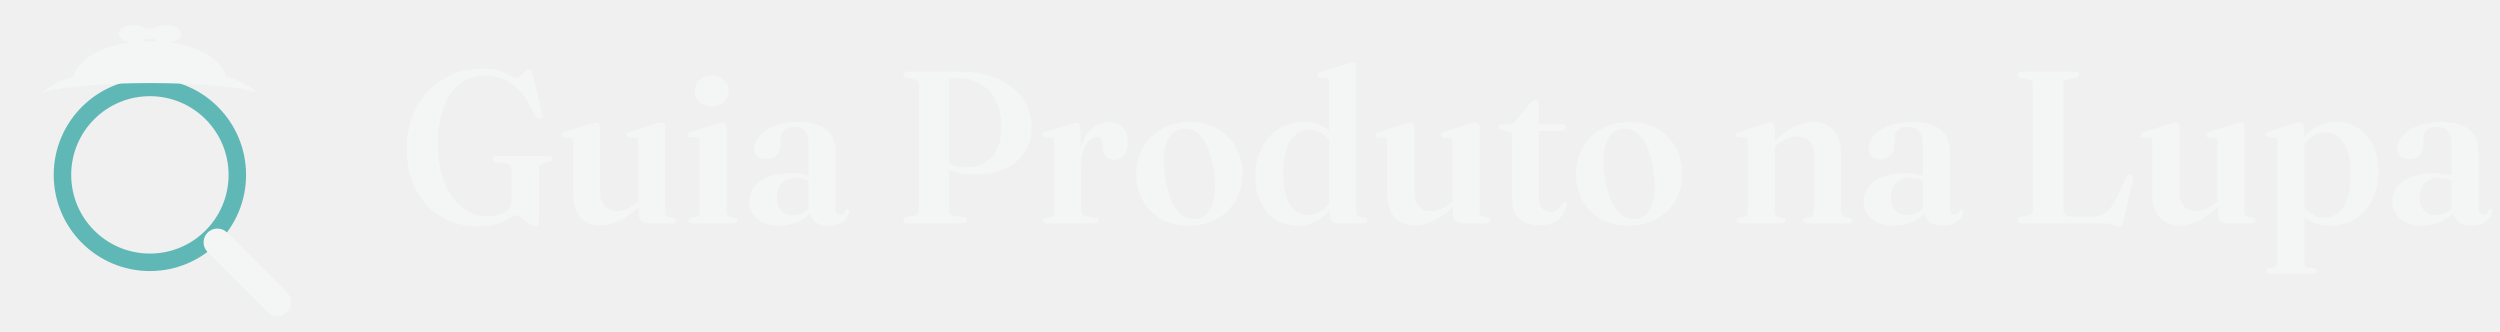
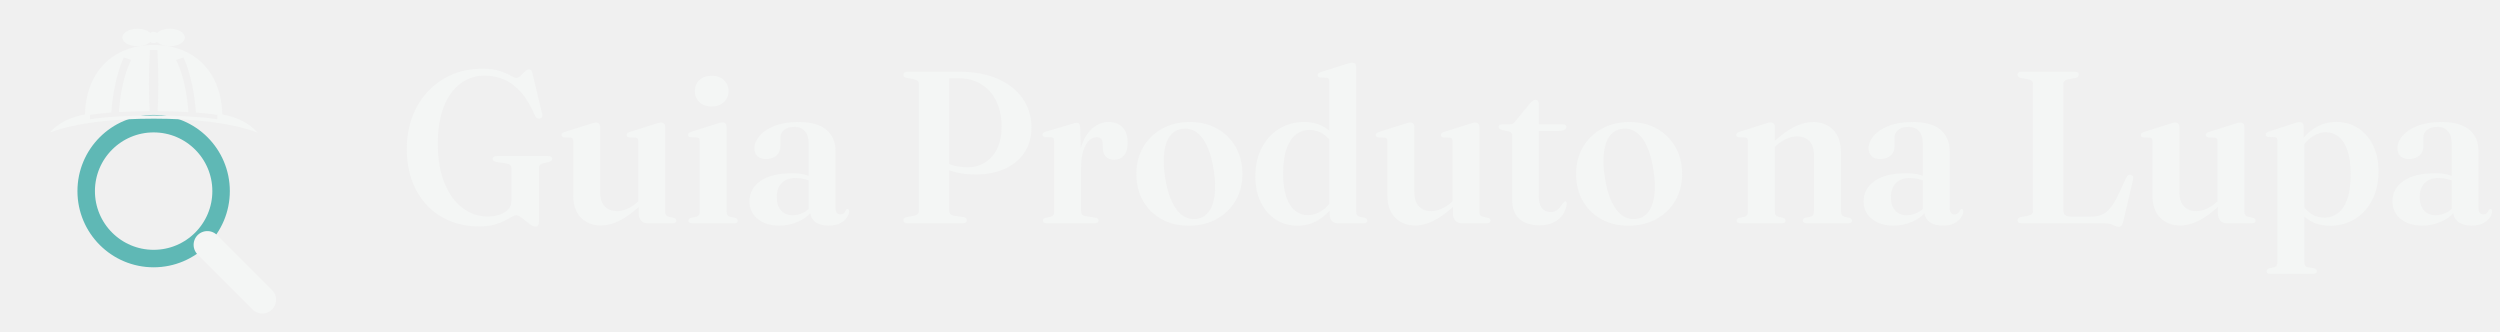
<svg xmlns="http://www.w3.org/2000/svg" viewBox="0 0 739 98" width="739" height="98">
+   <defs>
+     <mask id="marcahorizontalfundoescuro-chapeu" maskUnits="userSpaceOnUse" x="0" y="0" width="260" height="260">
+       <path d="M68 94 C68 58 90 36 123 36 C156 36 178 58 178 94 Z" fill="#fff" />
+       <path d="M40 106 C58 86 90 90 123 90 C156 90 188 86 206 106 C184 98 154 95 123 95 C92 95 62 98 40 106 Z" fill="#fff" />
+       <ellipse cx="110" cy="30" rx="12" ry="7" fill="#fff" />
+       <ellipse cx="136" cy="30" rx="12" ry="7" fill="#fff" />
+       <circle cx="123" cy="30" r="4.5" fill="#fff" />
+       <path d="M120 40 C119 58 119 78 120 92 L126 92 C127 78 127 58 126 40 Z" fill="#000" />
+       <path d="M99 46 C93 60 90 76 89 92 L95 92 C96 76 99 60 105 48 Z" fill="#000" />
+       <path d="M147 46 C153 60 156 76 157 92 L151 92 C150 76 147 60 141 48 Z" fill="#000" />
+       <path d="M72 92 C96 88 150 88 174 92 L174 95.5 C150 91.5 96 91.5 72 95.5 Z" fill="#000" />
+     </mask>
+   </defs>
  <g transform="translate(0,0) scale(0.36923)">
    <g>
-       <circle cx="120" cy="140" r="70" fill="none" stroke="#5FB8B5" stroke-width="14" />
-       <line x1="174" y1="194" x2="222" y2="242" stroke="#F4F6F5" stroke-width="22" stroke-linecap="round" />
-       <path d="M58 66 C62 22 178 22 182 66 Z" fill="#F4F6F5" />
-       <ellipse cx="107" cy="27" rx="12" ry="7" fill="#F4F6F5" />
-       <ellipse cx="133" cy="27" rx="12" ry="7" fill="#F4F6F5" />
-       <circle cx="120" cy="27" r="4.5" fill="#F4F6F5" />
-       <path d="M34 74 C66 46 174 46 206 74 C174 64 66 64 34 74 Z" fill="#F4F6F5" />
+       <circle cx="123" cy="153" r="54" fill="none" stroke="#5FB8B5" stroke-width="14" />
+       <line x1="166" y1="196" x2="210" y2="240" stroke="#F4F6F5" stroke-width="22" stroke-linecap="round" />
+       <rect x="0" y="0" width="260" height="260" fill="#F4F6F5" mask="url(#marcahorizontalfundoescuro-chapeu)" />
    </g>
  </g>
  <g transform="translate(118,66)">
    <path d="M41.322 -0.481Q41.322 0.313 41.055 0.639Q40.788 0.966 40.229 0.966Q39.647 0.966 38.915 0.463Q38.183 -0.04 37.403 -0.706Q36.622 -1.372 35.889 -1.875Q35.156 -2.378 34.561 -2.378Q34.05 -2.378 33.226 -1.875Q32.401 -1.372 31.137 -0.726Q29.872 -0.08 28.065 0.423Q26.259 0.927 23.772 0.927Q18.852 0.927 14.887 -0.738Q10.921 -2.402 8.099 -5.452Q5.277 -8.502 3.764 -12.686Q2.251 -16.869 2.251 -21.911Q2.251 -27.14 3.901 -31.498Q5.551 -35.856 8.55 -39.034Q11.55 -42.212 15.631 -43.951Q19.712 -45.691 24.574 -45.691Q27.704 -45.691 29.724 -45.015Q31.745 -44.339 32.898 -43.658Q34.051 -42.977 34.565 -42.977Q35.247 -42.977 35.891 -43.608Q36.535 -44.238 37.169 -44.864Q37.803 -45.49 38.419 -45.49Q38.756 -45.49 38.986 -45.264Q39.216 -45.038 39.374 -44.423L42.276 -32.226Q42.416 -31.751 42.215 -31.403Q42.013 -31.056 41.581 -30.95Q41.157 -30.858 40.799 -31.034Q40.441 -31.21 40.205 -31.682Q38.375 -36.053 36.062 -38.678Q33.749 -41.302 31.035 -42.472Q28.321 -43.642 25.273 -43.642Q21.202 -43.642 18.079 -41.284Q14.956 -38.927 13.183 -34.458Q11.411 -29.99 11.411 -23.614Q11.411 -16.732 13.382 -11.897Q15.352 -7.061 18.72 -4.523Q22.088 -1.984 26.251 -1.984Q27.596 -1.984 28.837 -2.291Q30.078 -2.598 31.052 -3.179Q32.026 -3.761 32.594 -4.599Q33.162 -5.438 33.162 -6.478V-16.337Q33.162 -16.927 32.815 -17.236Q32.468 -17.545 31.565 -17.708L28.679 -18.119Q28.167 -18.236 27.901 -18.463Q27.635 -18.69 27.635 -19.031Q27.635 -19.416 27.926 -19.637Q28.218 -19.858 28.814 -19.858H44.044Q44.649 -19.858 44.937 -19.637Q45.226 -19.416 45.226 -19.04Q45.226 -18.709 45.017 -18.507Q44.809 -18.306 44.323 -18.147L42.692 -17.775Q41.978 -17.584 41.65 -17.275Q41.322 -16.965 41.322 -16.337Z M70.812 -2.857V-5.651L70.669 -5.797V-24.273Q70.669 -24.794 70.492 -25.033Q70.315 -25.271 69.909 -25.319L67.953 -25.386Q67.575 -25.453 67.408 -25.634Q67.242 -25.816 67.242 -26.092Q67.242 -26.419 67.442 -26.614Q67.643 -26.809 68.145 -26.988L75.355 -29.264Q76.11 -29.538 76.559 -29.651Q77.009 -29.765 77.405 -29.765Q78.011 -29.765 78.32 -29.422Q78.629 -29.08 78.629 -28.525V-3.517Q78.629 -2.799 78.869 -2.435Q79.11 -2.072 79.613 -1.937L81.118 -1.625Q81.541 -1.506 81.728 -1.298Q81.914 -1.09 81.914 -0.787Q81.914 -0.427 81.659 -0.213Q81.404 0.0 80.862 0.0H73.343Q72.232 0.0 71.522 -0.782Q70.812 -1.564 70.812 -2.857ZM51.45 -8.261V-24.273Q51.45 -24.794 51.27 -25.033Q51.09 -25.271 50.677 -25.319L48.722 -25.386Q48.343 -25.453 48.177 -25.634Q48.01 -25.816 48.01 -26.092Q48.01 -26.419 48.21 -26.614Q48.411 -26.809 48.913 -26.988L56.136 -29.264Q56.928 -29.548 57.369 -29.656Q57.81 -29.765 58.149 -29.765Q58.783 -29.765 59.097 -29.422Q59.41 -29.08 59.41 -28.525V-9.284Q59.41 -6.384 60.768 -4.987Q62.126 -3.59 64.406 -3.59Q65.824 -3.59 67.371 -4.251Q68.918 -4.912 70.531 -6.326L71.749 -7.39L72.661 -6.446L71.444 -5.364Q67.774 -2.028 64.969 -0.682Q62.164 0.664 59.694 0.664Q56.04 0.664 53.745 -1.654Q51.45 -3.972 51.45 -8.261Z M96.782 -28.565V-3.517Q96.782 -2.799 97.022 -2.435Q97.263 -2.072 97.766 -1.937L99.27 -1.625Q99.694 -1.506 99.881 -1.298Q100.067 -1.09 100.067 -0.787Q100.067 -0.427 99.812 -0.213Q99.556 0.0 99.015 0.0H86.519Q86.007 0.0 85.751 -0.213Q85.495 -0.427 85.495 -0.787Q85.495 -1.07 85.678 -1.274Q85.86 -1.479 86.264 -1.604L87.837 -1.937Q88.349 -2.079 88.586 -2.435Q88.822 -2.791 88.822 -3.496V-24.314Q88.822 -24.834 88.645 -25.073Q88.468 -25.312 88.062 -25.36L86.106 -25.427Q85.728 -25.494 85.561 -25.675Q85.394 -25.857 85.394 -26.133Q85.394 -26.46 85.595 -26.655Q85.795 -26.85 86.298 -27.028L93.508 -29.305Q94.3 -29.589 94.74 -29.697Q95.181 -29.806 95.52 -29.806Q96.155 -29.806 96.468 -29.463Q96.782 -29.121 96.782 -28.565ZM92.346 -34.527Q90.121 -34.527 88.758 -35.812Q87.394 -37.096 87.394 -39.079Q87.394 -41.065 88.764 -42.337Q90.134 -43.608 92.346 -43.608Q94.587 -43.608 95.97 -42.33Q97.353 -41.051 97.353 -39.079Q97.353 -37.096 95.966 -35.812Q94.58 -34.527 92.346 -34.527Z M121.505 -3.555V-4.04L121.042 -3.983V-23.557Q121.042 -25.936 119.943 -27.217Q118.844 -28.498 116.807 -28.498Q114.759 -28.498 113.718 -27.564Q112.676 -26.63 112.676 -25.396V-22.743Q112.676 -21.034 111.515 -20.013Q110.355 -18.991 108.383 -18.991Q106.797 -18.991 105.904 -19.828Q105.012 -20.664 105.012 -22.204Q105.012 -24.054 106.504 -25.831Q107.997 -27.608 110.906 -28.769Q113.815 -29.929 118.058 -29.929Q123.572 -29.929 126.272 -27.64Q128.971 -25.35 128.971 -21.344V-4.613Q128.971 -3.581 129.357 -3.1Q129.743 -2.618 130.384 -2.618Q131.035 -2.618 131.431 -2.967Q131.827 -3.316 132.013 -3.863Q132.118 -4.03 132.242 -4.13Q132.366 -4.231 132.538 -4.231Q132.783 -4.231 132.897 -4.059Q133.011 -3.886 133.011 -3.582Q133.011 -2.748 132.37 -1.755Q131.728 -0.763 130.402 -0.04Q129.076 0.684 127.007 0.684Q124.352 0.684 122.929 -0.463Q121.505 -1.61 121.505 -3.555ZM103.54 -6.47Q103.54 -10.186 106.765 -12.484Q109.99 -14.783 116.226 -14.783Q118.293 -14.783 119.813 -14.406Q121.333 -14.028 122.525 -13.438L122.06 -12.245Q120.924 -12.766 119.746 -13.071Q118.568 -13.375 117.143 -13.375Q114.513 -13.375 113.06 -11.884Q111.607 -10.393 111.607 -7.734Q111.607 -5.128 112.903 -3.747Q114.2 -2.366 116.262 -2.366Q117.876 -2.366 119.4 -3.113Q120.925 -3.86 121.964 -5.211L122.492 -4.158Q120.881 -1.827 118.152 -0.569Q115.423 0.69 112.323 0.69Q108.421 0.69 105.981 -1.295Q103.54 -3.28 103.54 -6.47Z M186.898 -28.287Q186.898 -24.057 184.841 -20.946Q182.784 -17.836 179.074 -16.128Q175.364 -14.421 170.42 -14.421Q166.947 -14.421 164.18 -15.178Q161.412 -15.934 159.249 -17.396L159.542 -19.091Q160.848 -18.197 162.22 -17.633Q163.592 -17.069 165.029 -16.808Q166.467 -16.547 167.934 -16.547Q170.858 -16.547 173.141 -17.95Q175.425 -19.353 176.747 -22.032Q178.068 -24.71 178.068 -28.495Q178.068 -32.981 176.462 -36.197Q174.856 -39.414 172.002 -41.141Q169.148 -42.869 165.385 -42.869H162.611V-3.625Q162.611 -3.074 162.948 -2.718Q163.284 -2.362 163.989 -2.235L166.854 -1.824Q167.35 -1.735 167.568 -1.51Q167.785 -1.285 167.785 -0.863Q167.785 -0.476 167.513 -0.238Q167.24 0.0 166.644 0.0H150.222Q149.634 0.0 149.35 -0.238Q149.066 -0.476 149.066 -0.872Q149.066 -1.57 149.937 -1.823L152.256 -2.243Q152.94 -2.408 153.278 -2.745Q153.615 -3.082 153.615 -3.606V-41.135Q153.615 -41.693 153.281 -42.046Q152.947 -42.399 152.284 -42.557L149.905 -42.985Q149.066 -43.223 149.066 -43.928Q149.066 -44.349 149.346 -44.575Q149.625 -44.8 150.213 -44.8H165.519Q172.108 -44.8 176.9 -42.704Q181.692 -40.608 184.295 -36.883Q186.898 -33.158 186.898 -28.287Z M200.771 -16.419Q200.771 -20.872 202.047 -23.88Q203.323 -26.889 205.355 -28.412Q207.388 -29.935 209.653 -29.935Q212.374 -29.935 213.852 -28.339Q215.331 -26.743 215.331 -23.805Q215.331 -21.282 214.228 -20.034Q213.126 -18.786 211.415 -18.786Q209.746 -18.786 208.884 -19.702Q208.022 -20.618 207.988 -22.325L207.971 -23.407Q207.954 -24.421 207.522 -24.931Q207.09 -25.441 206.082 -25.441Q204.954 -25.441 203.917 -24.456Q202.881 -23.471 202.223 -21.472Q201.565 -19.473 201.565 -16.414ZM201.297 -28.465 201.565 -19.619V-3.6Q201.565 -2.955 201.856 -2.595Q202.147 -2.234 202.843 -2.114L205.789 -1.655Q206.272 -1.575 206.492 -1.371Q206.713 -1.167 206.713 -0.796Q206.713 -0.427 206.439 -0.213Q206.165 0.0 205.634 0.0H191.339Q190.803 0.0 190.54 -0.221Q190.278 -0.442 190.278 -0.793Q190.278 -1.083 190.48 -1.295Q190.682 -1.507 191.096 -1.632L192.62 -1.937Q193.132 -2.072 193.369 -2.423Q193.605 -2.774 193.605 -3.446V-24.326Q193.605 -24.855 193.432 -25.106Q193.259 -25.358 192.853 -25.406L190.856 -25.473Q190.502 -25.539 190.332 -25.721Q190.161 -25.902 190.161 -26.17Q190.161 -26.489 190.366 -26.697Q190.571 -26.905 191.081 -27.074L198.232 -29.172Q199.161 -29.515 199.607 -29.618Q200.052 -29.722 200.332 -29.722Q200.784 -29.722 201.007 -29.419Q201.23 -29.116 201.297 -28.465Z M233.727 -29.928Q238.295 -29.928 241.792 -27.973Q245.29 -26.019 247.27 -22.545Q249.249 -19.071 249.249 -14.518Q249.249 -10.105 247.219 -6.663Q245.189 -3.222 241.622 -1.253Q238.056 0.716 233.393 0.716Q228.826 0.716 225.339 -1.229Q221.851 -3.175 219.881 -6.626Q217.911 -10.078 217.911 -14.587Q217.911 -19.043 219.926 -22.499Q221.942 -25.955 225.503 -27.942Q229.064 -29.928 233.727 -29.928ZM235.669 -1.283Q237.847 -1.562 239.216 -3.278Q240.586 -4.994 241.021 -8.082Q241.455 -11.17 240.803 -15.544Q240.162 -19.928 238.836 -22.784Q237.51 -25.639 235.64 -26.933Q233.771 -28.227 231.503 -27.923Q229.288 -27.635 227.921 -25.903Q226.555 -24.171 226.153 -21.093Q225.751 -18.015 226.386 -13.657Q227.027 -9.335 228.366 -6.472Q229.706 -3.608 231.574 -2.303Q233.443 -0.997 235.669 -1.283Z M275.076 -4.604 274.932 -4.766V-41.973Q274.932 -42.493 274.755 -42.732Q274.578 -42.971 274.172 -43.019L272.217 -43.086Q271.838 -43.152 271.672 -43.334Q271.505 -43.515 271.505 -43.791Q271.505 -44.119 271.706 -44.313Q271.906 -44.508 272.408 -44.687L279.618 -46.963Q280.381 -47.238 280.827 -47.351Q281.273 -47.464 281.669 -47.464Q282.275 -47.464 282.584 -47.122Q282.892 -46.779 282.892 -46.224V-3.517Q282.892 -2.799 283.133 -2.435Q283.373 -2.072 283.877 -1.937L285.381 -1.625Q285.805 -1.506 285.991 -1.298Q286.178 -1.09 286.178 -0.787Q286.178 -0.427 285.922 -0.213Q285.667 0.0 285.126 0.0H277.511Q276.438 0.0 275.757 -0.664Q275.076 -1.328 275.076 -2.474ZM253.08 -13.818Q253.08 -18.768 255.002 -22.386Q256.925 -26.003 260.181 -27.969Q263.438 -29.935 267.439 -29.935Q270.97 -29.935 273.515 -28.382Q276.06 -26.828 277.671 -23.968L276.276 -22.864Q274.994 -25.162 273.153 -26.378Q271.312 -27.593 269.028 -27.593Q266.841 -27.593 265.086 -26.253Q263.331 -24.912 262.311 -22.056Q261.291 -19.2 261.291 -14.636Q261.291 -10.477 262.232 -7.762Q263.172 -5.047 264.82 -3.719Q266.467 -2.39 268.587 -2.39Q270.616 -2.39 272.534 -3.577Q274.453 -4.763 276.12 -7.284L277.019 -6.134Q274.579 -2.731 271.784 -1.007Q268.988 0.716 265.603 0.716Q261.978 0.716 259.148 -1.099Q256.318 -2.915 254.699 -6.188Q253.08 -9.462 253.08 -13.818Z M311.484 -2.857V-5.651L311.341 -5.797V-24.273Q311.341 -24.794 311.164 -25.033Q310.987 -25.271 310.581 -25.319L308.625 -25.386Q308.247 -25.453 308.08 -25.634Q307.914 -25.816 307.914 -26.092Q307.914 -26.419 308.114 -26.614Q308.315 -26.809 308.817 -26.988L316.027 -29.264Q316.782 -29.538 317.231 -29.651Q317.681 -29.765 318.077 -29.765Q318.683 -29.765 318.992 -29.422Q319.301 -29.08 319.301 -28.525V-3.517Q319.301 -2.799 319.541 -2.435Q319.782 -2.072 320.285 -1.937L321.79 -1.625Q322.213 -1.506 322.4 -1.298Q322.586 -1.09 322.586 -0.787Q322.586 -0.427 322.331 -0.213Q322.076 0.0 321.534 0.0H314.015Q312.904 0.0 312.194 -0.782Q311.484 -1.564 311.484 -2.857ZM292.122 -8.261V-24.273Q292.122 -24.794 291.942 -25.033Q291.762 -25.271 291.349 -25.319L289.394 -25.386Q289.015 -25.453 288.849 -25.634Q288.682 -25.816 288.682 -26.092Q288.682 -26.419 288.882 -26.614Q289.083 -26.809 289.585 -26.988L296.808 -29.264Q297.6 -29.548 298.041 -29.656Q298.482 -29.765 298.821 -29.765Q299.455 -29.765 299.769 -29.422Q300.082 -29.08 300.082 -28.525V-9.284Q300.082 -6.384 301.44 -4.987Q302.798 -3.59 305.078 -3.59Q306.496 -3.59 308.043 -4.251Q309.59 -4.912 311.203 -6.326L312.421 -7.39L313.333 -6.446L312.116 -5.364Q308.446 -2.028 305.641 -0.682Q302.836 0.664 300.366 0.664Q296.712 0.664 294.417 -1.654Q292.122 -3.972 292.122 -8.261Z M328.024 -27.129 325.907 -27.618Q325.408 -27.772 325.209 -27.978Q325.009 -28.185 325.009 -28.473Q325.009 -28.841 325.267 -29.043Q325.526 -29.245 325.936 -29.245H328.306Q328.832 -29.245 329.179 -29.428Q329.526 -29.611 329.861 -30.097L334.323 -35.479Q334.741 -35.992 335.137 -36.24Q335.533 -36.489 335.926 -36.489Q336.358 -36.489 336.602 -36.214Q336.846 -35.938 336.846 -35.422V-8.121Q336.846 -5.73 337.772 -4.52Q338.699 -3.31 340.333 -3.31Q341.255 -3.31 341.864 -3.635Q342.474 -3.96 342.898 -4.459Q343.322 -4.959 343.69 -5.496Q344.058 -6.034 344.48 -6.46Q344.761 -6.547 344.966 -6.372Q345.17 -6.198 345.14 -5.714Q344.903 -3.844 343.874 -2.423Q342.845 -1.001 341.122 -0.2Q339.4 0.602 337.1 0.602Q333.287 0.602 331.145 -1.274Q329.003 -3.149 329.003 -6.99V-25.82Q329.003 -26.391 328.788 -26.682Q328.572 -26.973 328.024 -27.129ZM333.939 -27.299 334.039 -29.245H344.04Q344.516 -29.245 344.769 -29.063Q345.021 -28.882 345.021 -28.514Q345.021 -27.997 344.492 -27.648Q343.963 -27.299 342.83 -27.299Z M363.711 -29.928Q368.279 -29.928 371.776 -27.973Q375.274 -26.019 377.254 -22.545Q379.233 -19.071 379.233 -14.518Q379.233 -10.105 377.203 -6.663Q375.173 -3.222 371.606 -1.253Q368.04 0.716 363.377 0.716Q358.81 0.716 355.323 -1.229Q351.835 -3.175 349.865 -6.626Q347.895 -10.078 347.895 -14.587Q347.895 -19.043 349.91 -22.499Q351.926 -25.955 355.487 -27.942Q359.048 -29.928 363.711 -29.928ZM365.653 -1.283Q367.831 -1.562 369.2 -3.278Q370.57 -4.994 371.005 -8.082Q371.439 -11.17 370.787 -15.544Q370.146 -19.928 368.82 -22.784Q367.494 -25.639 365.624 -26.933Q363.755 -28.227 361.487 -27.923Q359.272 -27.635 357.905 -25.903Q356.539 -24.171 356.137 -21.093Q355.735 -18.015 356.37 -13.657Q357.011 -9.335 358.35 -6.472Q359.69 -3.608 361.558 -2.303Q363.427 -0.997 365.653 -1.283Z M406.636 -28.565V-3.517Q406.636 -2.799 406.876 -2.44Q407.117 -2.081 407.62 -1.937L409.106 -1.616Q409.807 -1.371 409.807 -0.825Q409.807 0.0 408.745 0.0H396.373Q395.861 0.0 395.605 -0.213Q395.349 -0.427 395.349 -0.787Q395.349 -1.07 395.532 -1.274Q395.715 -1.479 396.118 -1.604L397.692 -1.937Q398.204 -2.079 398.44 -2.435Q398.676 -2.791 398.676 -3.496V-24.314Q398.676 -24.834 398.499 -25.073Q398.322 -25.312 397.916 -25.36L395.96 -25.427Q395.582 -25.494 395.415 -25.675Q395.249 -25.857 395.249 -26.133Q395.249 -26.46 395.449 -26.655Q395.65 -26.85 396.152 -27.028L403.362 -29.305Q404.125 -29.579 404.571 -29.692Q405.017 -29.806 405.413 -29.806Q406.019 -29.806 406.327 -29.463Q406.636 -29.121 406.636 -28.565ZM405.808 -21.882 404.896 -22.825 406.113 -23.907Q409.797 -27.258 412.61 -28.597Q415.423 -29.935 417.901 -29.935Q421.586 -29.935 423.884 -27.622Q426.182 -25.309 426.182 -21.01V-3.654Q426.182 -2.867 426.467 -2.46Q426.752 -2.052 427.316 -1.903L428.678 -1.604Q429.081 -1.485 429.264 -1.281Q429.446 -1.076 429.446 -0.787Q429.446 -0.427 429.198 -0.213Q428.951 0.0 428.409 0.0H415.996Q414.921 0.0 414.921 -0.825Q414.921 -1.371 415.628 -1.616L417.17 -1.937Q417.757 -2.088 417.989 -2.494Q418.222 -2.901 418.222 -3.654V-19.987Q418.222 -22.896 416.856 -24.289Q415.491 -25.682 413.189 -25.682Q411.763 -25.682 410.205 -25.028Q408.647 -24.374 407.026 -22.946Z M450.849 -3.555V-4.04L450.386 -3.983V-23.557Q450.386 -25.936 449.287 -27.217Q448.188 -28.498 446.151 -28.498Q444.103 -28.498 443.062 -27.564Q442.02 -26.63 442.02 -25.396V-22.743Q442.02 -21.034 440.859 -20.013Q439.699 -18.991 437.727 -18.991Q436.141 -18.991 435.248 -19.828Q434.356 -20.664 434.356 -22.204Q434.356 -24.054 435.848 -25.831Q437.341 -27.608 440.25 -28.769Q443.159 -29.929 447.402 -29.929Q452.916 -29.929 455.616 -27.64Q458.315 -25.35 458.315 -21.344V-4.613Q458.315 -3.581 458.701 -3.1Q459.087 -2.618 459.728 -2.618Q460.379 -2.618 460.775 -2.967Q461.171 -3.316 461.357 -3.863Q461.462 -4.03 461.586 -4.13Q461.71 -4.231 461.882 -4.231Q462.127 -4.231 462.241 -4.059Q462.355 -3.886 462.355 -3.582Q462.355 -2.748 461.714 -1.755Q461.072 -0.763 459.746 -0.04Q458.42 0.684 456.351 0.684Q453.696 0.684 452.273 -0.463Q450.849 -1.61 450.849 -3.555ZM432.884 -6.47Q432.884 -10.186 436.109 -12.484Q439.334 -14.783 445.57 -14.783Q447.637 -14.783 449.157 -14.406Q450.677 -14.028 451.869 -13.438L451.404 -12.245Q450.268 -12.766 449.09 -13.071Q447.912 -13.375 446.487 -13.375Q443.857 -13.375 442.404 -11.884Q440.951 -10.393 440.951 -7.734Q440.951 -5.128 442.247 -3.747Q443.544 -2.366 445.606 -2.366Q447.22 -2.366 448.744 -3.113Q450.269 -3.86 451.308 -5.211L451.836 -4.158Q450.225 -1.827 447.496 -0.569Q444.767 0.69 441.667 0.69Q437.765 0.69 435.325 -1.295Q432.884 -3.28 432.884 -6.47Z M495.602 -42.977 493.364 -42.572Q492.67 -42.414 492.305 -42.081Q491.94 -41.748 491.94 -41.187V-3.786Q491.94 -2.802 492.51 -2.382Q493.08 -1.962 494.228 -1.962H500.191Q501.882 -1.962 503.214 -2.495Q504.546 -3.029 505.73 -4.413Q506.915 -5.796 508.127 -8.374L510.552 -13.537Q510.79 -14.024 511.111 -14.205Q511.432 -14.385 511.867 -14.273Q512.336 -14.169 512.516 -13.836Q512.696 -13.504 512.538 -12.925L509.635 -0.474Q509.414 0.349 509.106 0.7Q508.797 1.052 508.233 1.052Q507.772 1.052 507.239 0.789Q506.707 0.526 505.985 0.263Q505.263 0.0 504.192 0.0H479.544Q478.956 0.0 478.675 -0.241Q478.395 -0.483 478.395 -0.863Q478.395 -1.577 479.283 -1.823L481.52 -2.228Q482.232 -2.393 482.588 -2.723Q482.944 -3.052 482.944 -3.613V-41.187Q482.944 -41.748 482.588 -42.081Q482.232 -42.414 481.52 -42.572L479.283 -42.977Q478.395 -43.223 478.395 -43.937Q478.395 -44.341 478.675 -44.57Q478.956 -44.8 479.544 -44.8H495.34Q495.936 -44.8 496.213 -44.57Q496.49 -44.341 496.49 -43.937Q496.49 -43.223 495.602 -42.977Z M537.628 -2.857V-5.651L537.485 -5.797V-24.273Q537.485 -24.794 537.308 -25.033Q537.131 -25.271 536.725 -25.319L534.769 -25.386Q534.391 -25.453 534.224 -25.634Q534.058 -25.816 534.058 -26.092Q534.058 -26.419 534.258 -26.614Q534.459 -26.809 534.961 -26.988L542.171 -29.264Q542.926 -29.538 543.375 -29.651Q543.825 -29.765 544.221 -29.765Q544.827 -29.765 545.136 -29.422Q545.445 -29.08 545.445 -28.525V-3.517Q545.445 -2.799 545.685 -2.435Q545.926 -2.072 546.429 -1.937L547.934 -1.625Q548.357 -1.506 548.544 -1.298Q548.73 -1.09 548.73 -0.787Q548.73 -0.427 548.475 -0.213Q548.22 0.0 547.678 0.0H540.159Q539.048 0.0 538.338 -0.782Q537.628 -1.564 537.628 -2.857ZM518.266 -8.261V-24.273Q518.266 -24.794 518.086 -25.033Q517.906 -25.271 517.493 -25.319L515.538 -25.386Q515.159 -25.453 514.993 -25.634Q514.826 -25.816 514.826 -26.092Q514.826 -26.419 515.026 -26.614Q515.227 -26.809 515.729 -26.988L522.952 -29.264Q523.744 -29.548 524.185 -29.656Q524.626 -29.765 524.965 -29.765Q525.599 -29.765 525.913 -29.422Q526.226 -29.08 526.226 -28.525V-9.284Q526.226 -6.384 527.584 -4.987Q528.942 -3.59 531.222 -3.59Q532.64 -3.59 534.187 -4.251Q535.734 -4.912 537.347 -6.326L538.565 -7.39L539.477 -6.446L538.26 -5.364Q534.59 -2.028 531.785 -0.682Q528.98 0.664 526.51 0.664Q522.856 0.664 520.561 -1.654Q518.266 -3.972 518.266 -8.261Z M562.966 -28.664V-24.723L563.157 -24.218V11.428Q563.157 12.146 563.398 12.513Q563.638 12.88 564.142 13.001L566.07 13.32Q566.494 13.438 566.681 13.646Q566.867 13.855 566.867 14.158Q566.867 14.518 566.612 14.732Q566.356 14.945 565.815 14.945H553.026Q552.514 14.945 552.258 14.732Q552.002 14.518 552.002 14.158Q552.002 13.869 552.198 13.654Q552.394 13.44 552.823 13.314L554.213 13.008Q554.725 12.873 554.961 12.513Q555.197 12.154 555.197 11.449V-24.413Q555.197 -24.933 555.02 -25.172Q554.843 -25.411 554.437 -25.459L552.482 -25.526Q552.103 -25.593 551.937 -25.774Q551.77 -25.955 551.77 -26.231Q551.77 -26.559 551.971 -26.739Q552.171 -26.92 552.673 -27.117L559.692 -29.403Q560.436 -29.687 560.883 -29.796Q561.33 -29.904 561.695 -29.904Q562.339 -29.904 562.653 -29.562Q562.966 -29.219 562.966 -28.664ZM561.95 -21.843 561.058 -22.993Q563.422 -26.353 566.271 -28.151Q569.121 -29.949 572.632 -29.949Q576.236 -29.949 579.05 -28.126Q581.863 -26.304 583.476 -23.035Q585.089 -19.766 585.089 -15.414Q585.089 -10.459 583.193 -6.831Q581.296 -3.203 578.057 -1.237Q574.817 0.73 570.802 0.73Q567.3 0.73 564.773 -0.788Q562.246 -2.306 560.61 -5.323L561.984 -6.421Q563.287 -4.064 565.088 -2.861Q566.89 -1.658 569.036 -1.658Q571.282 -1.658 573.054 -2.956Q574.825 -4.254 575.841 -7.09Q576.858 -9.926 576.858 -14.491Q576.858 -18.798 575.907 -21.534Q574.957 -24.27 573.308 -25.589Q571.658 -26.908 569.542 -26.908Q567.551 -26.908 565.61 -25.672Q563.67 -24.437 561.95 -21.843Z M607.169 -3.555V-4.04L606.706 -3.983V-23.557Q606.706 -25.936 605.607 -27.217Q604.508 -28.498 602.471 -28.498Q600.423 -28.498 599.382 -27.564Q598.34 -26.63 598.34 -25.396V-22.743Q598.34 -21.034 597.179 -20.013Q596.019 -18.991 594.047 -18.991Q592.461 -18.991 591.568 -19.828Q590.676 -20.664 590.676 -22.204Q590.676 -24.054 592.168 -25.831Q593.661 -27.608 596.57 -28.769Q599.479 -29.929 603.722 -29.929Q609.236 -29.929 611.936 -27.64Q614.635 -25.35 614.635 -21.344V-4.613Q614.635 -3.581 615.021 -3.1Q615.407 -2.618 616.048 -2.618Q616.699 -2.618 617.095 -2.967Q617.491 -3.316 617.677 -3.863Q617.782 -4.03 617.906 -4.13Q618.03 -4.231 618.202 -4.231Q618.447 -4.231 618.561 -4.059Q618.675 -3.886 618.675 -3.582Q618.675 -2.748 618.034 -1.755Q617.392 -0.763 616.066 -0.04Q614.74 0.684 612.671 0.684Q610.016 0.684 608.593 -0.463Q607.169 -1.61 607.169 -3.555ZM589.204 -6.47Q589.204 -10.186 592.429 -12.484Q595.654 -14.783 601.89 -14.783Q603.957 -14.783 605.477 -14.406Q606.997 -14.028 608.189 -13.438L607.724 -12.245Q606.588 -12.766 605.41 -13.071Q604.232 -13.375 602.807 -13.375Q600.177 -13.375 598.724 -11.884Q597.271 -10.393 597.271 -7.734Q597.271 -5.128 598.567 -3.747Q599.864 -2.366 601.926 -2.366Q603.54 -2.366 605.064 -3.113Q606.589 -3.86 607.628 -5.211L608.156 -4.158Q606.545 -1.827 603.816 -0.569Q601.087 0.69 597.987 0.69Q594.085 0.69 591.645 -1.295Q589.204 -3.28 589.204 -6.47Z" fill="#F4F6F5" />
  </g>
</svg>
